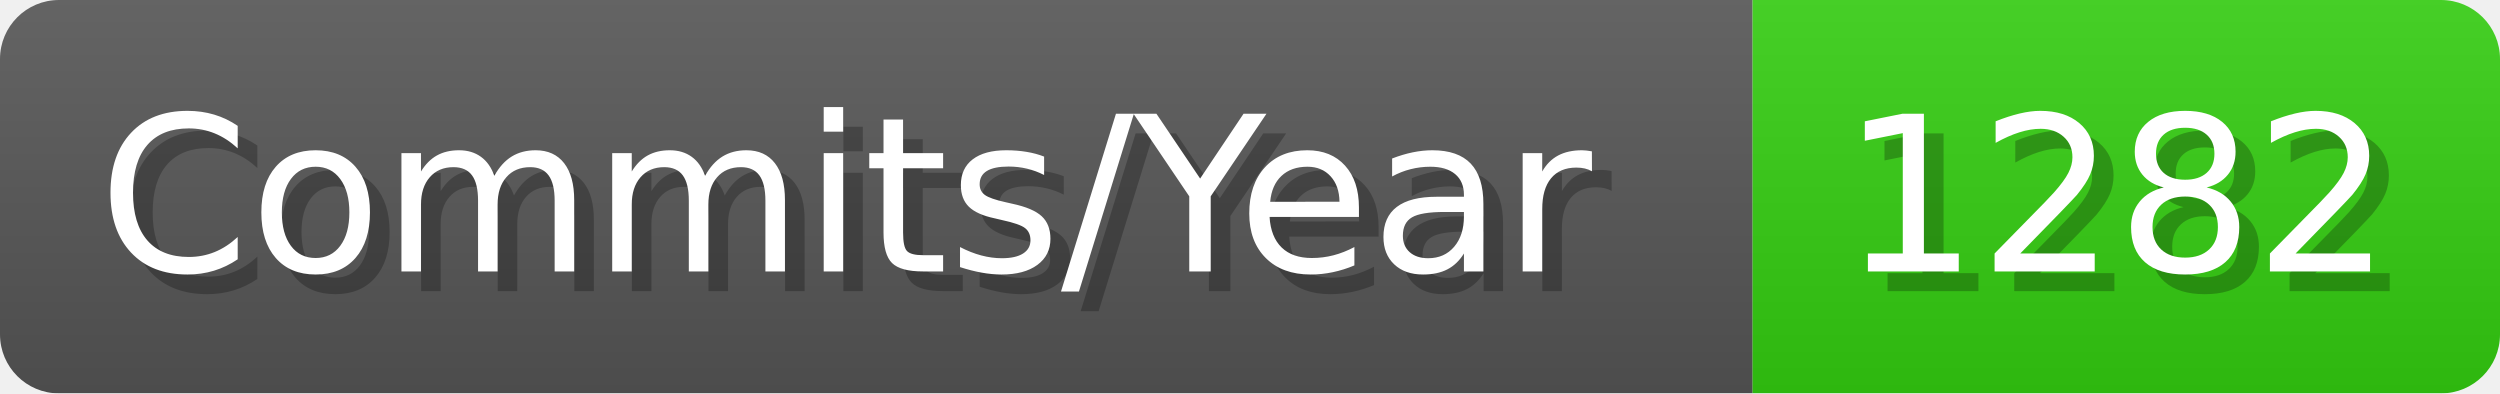
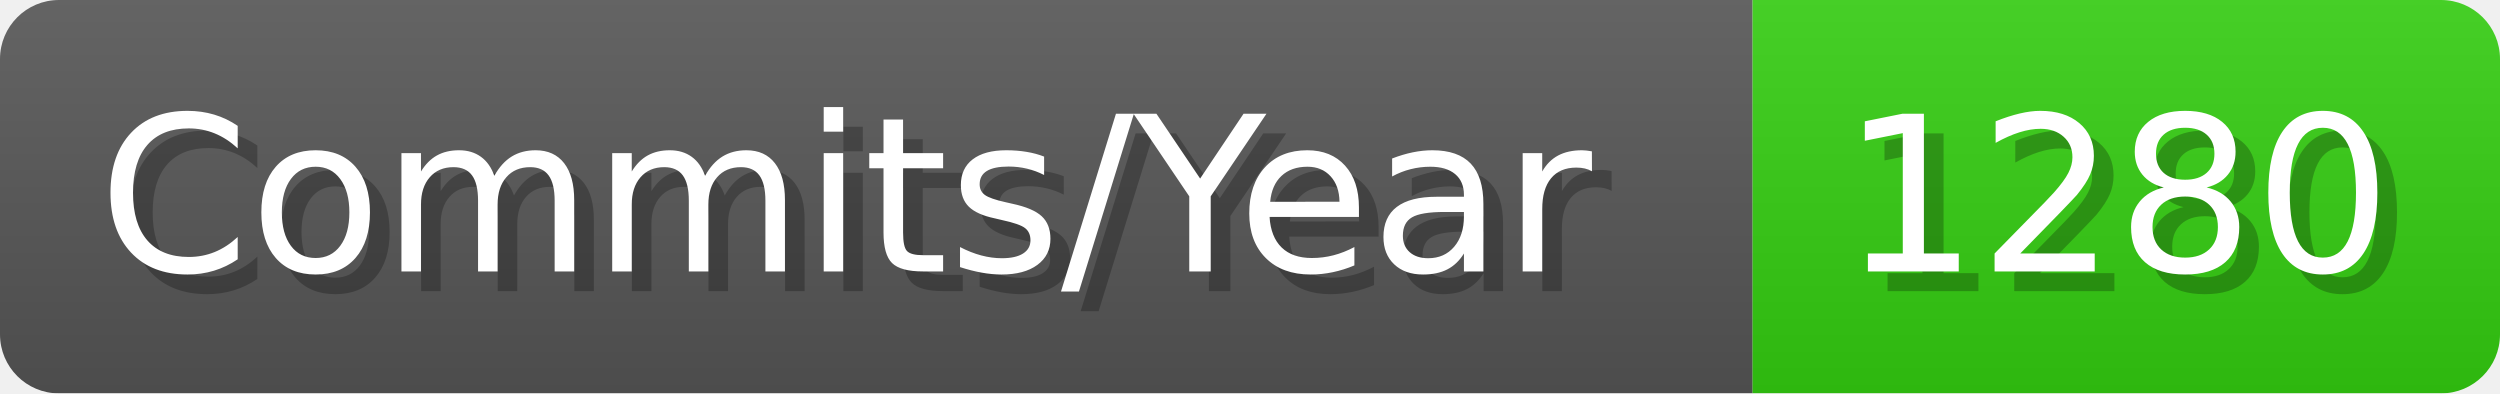
- <svg xmlns="http://www.w3.org/2000/svg" width="127.1" height="20" viewBox="0 0 1271 200" role="img" aria-label="Commits/Year: 1282">
+ <svg xmlns="http://www.w3.org/2000/svg" width="127.1" height="20" viewBox="0 0 1271 200" role="img" aria-label="Commits/Year: 1280">
  <linearGradient id="aUPdi" x2="0" y2="100%">
    <stop offset="0" stop-opacity=".1" stop-color="#EEE" />
    <stop offset="1" stop-opacity=".1" />
  </linearGradient>
  <mask id="WfAiQ">
    <rect width="1271" height="200" rx="30" fill="#FFF" />
  </mask>
  <g mask="url(#WfAiQ)">
    <rect width="891" height="200" fill="#555" />
    <rect width="380" height="200" fill="#3C1" x="891" />
    <rect width="1271" height="200" fill="url(#aUPdi)" />
  </g>
  <g aria-hidden="true" fill="#fff" text-anchor="start" font-family="Verdana,DejaVu Sans,sans-serif" font-size="110">
    <text x="60" y="148" textLength="791" fill="#000" opacity="0.25">Commits/Year</text>
    <text x="50" y="138" textLength="791">Commits/Year</text>
-     <text x="946" y="148" textLength="280" fill="#000" opacity="0.25">1282</text>
-     <text x="936" y="138" textLength="280">1282</text>
+     <text x="946" y="148" textLength="280" fill="#000" opacity="0.25">1280</text>
+     <text x="936" y="138" textLength="280">1280</text>
  </g>
</svg>
